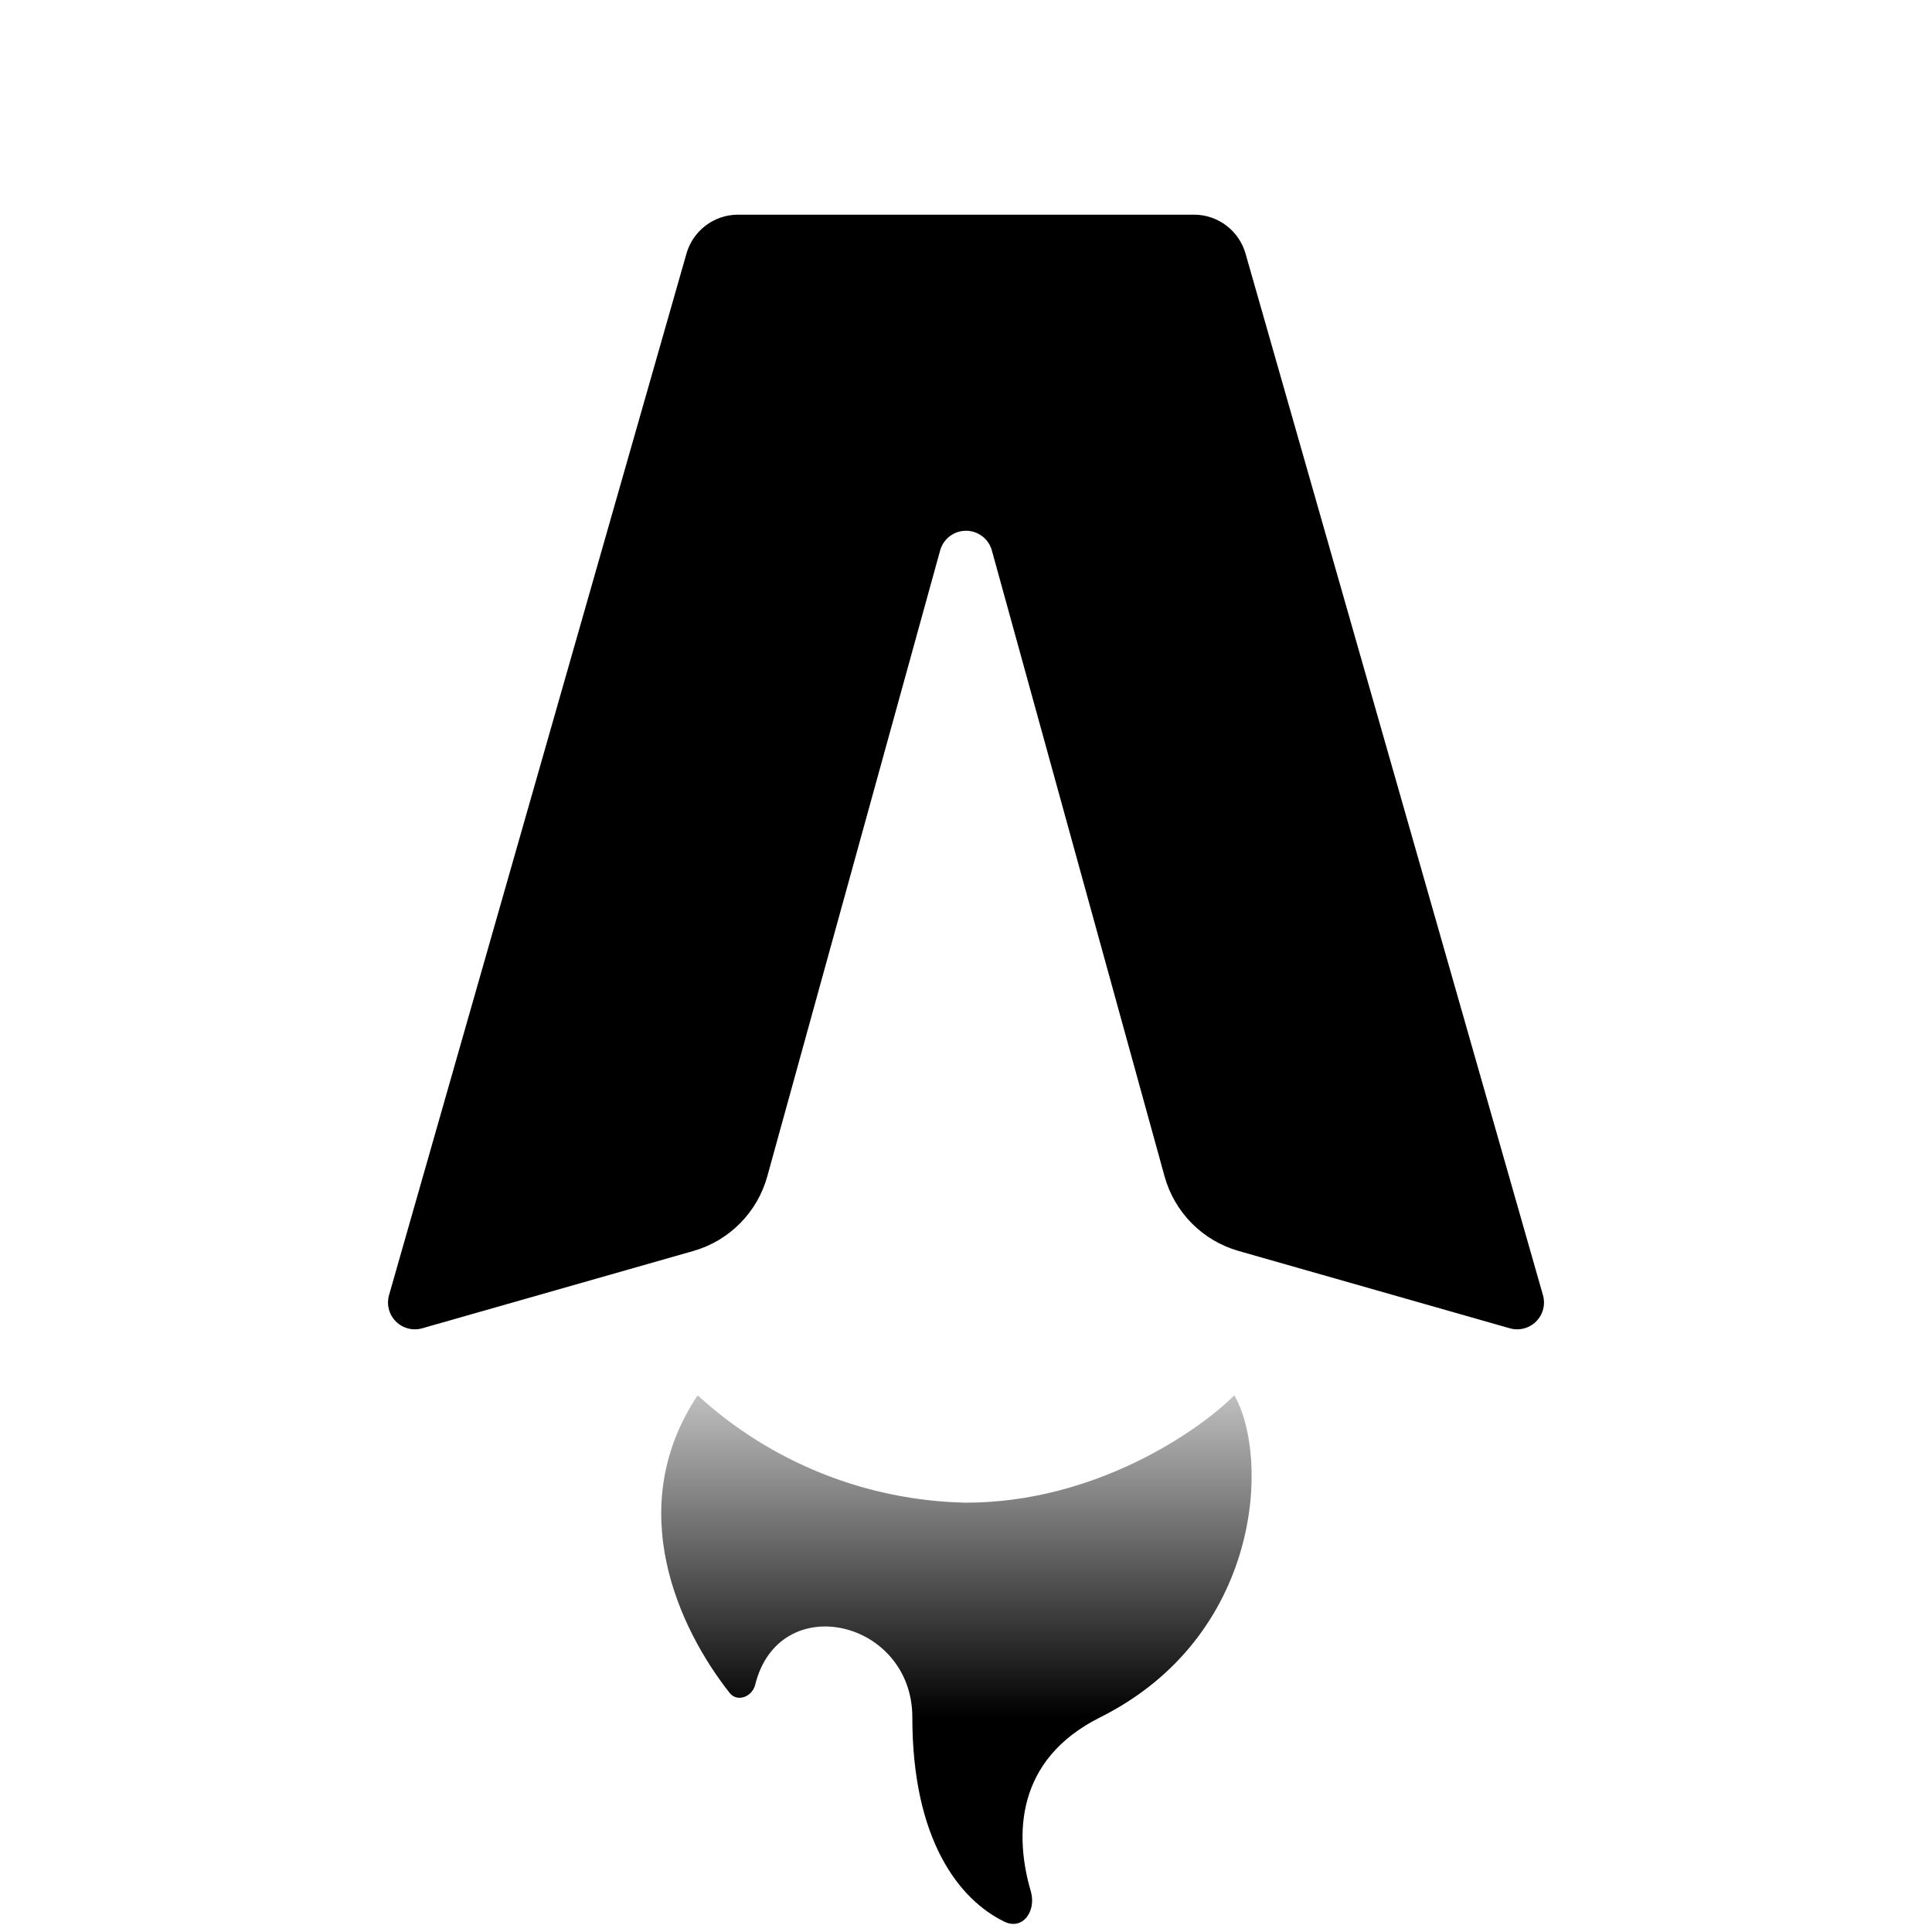
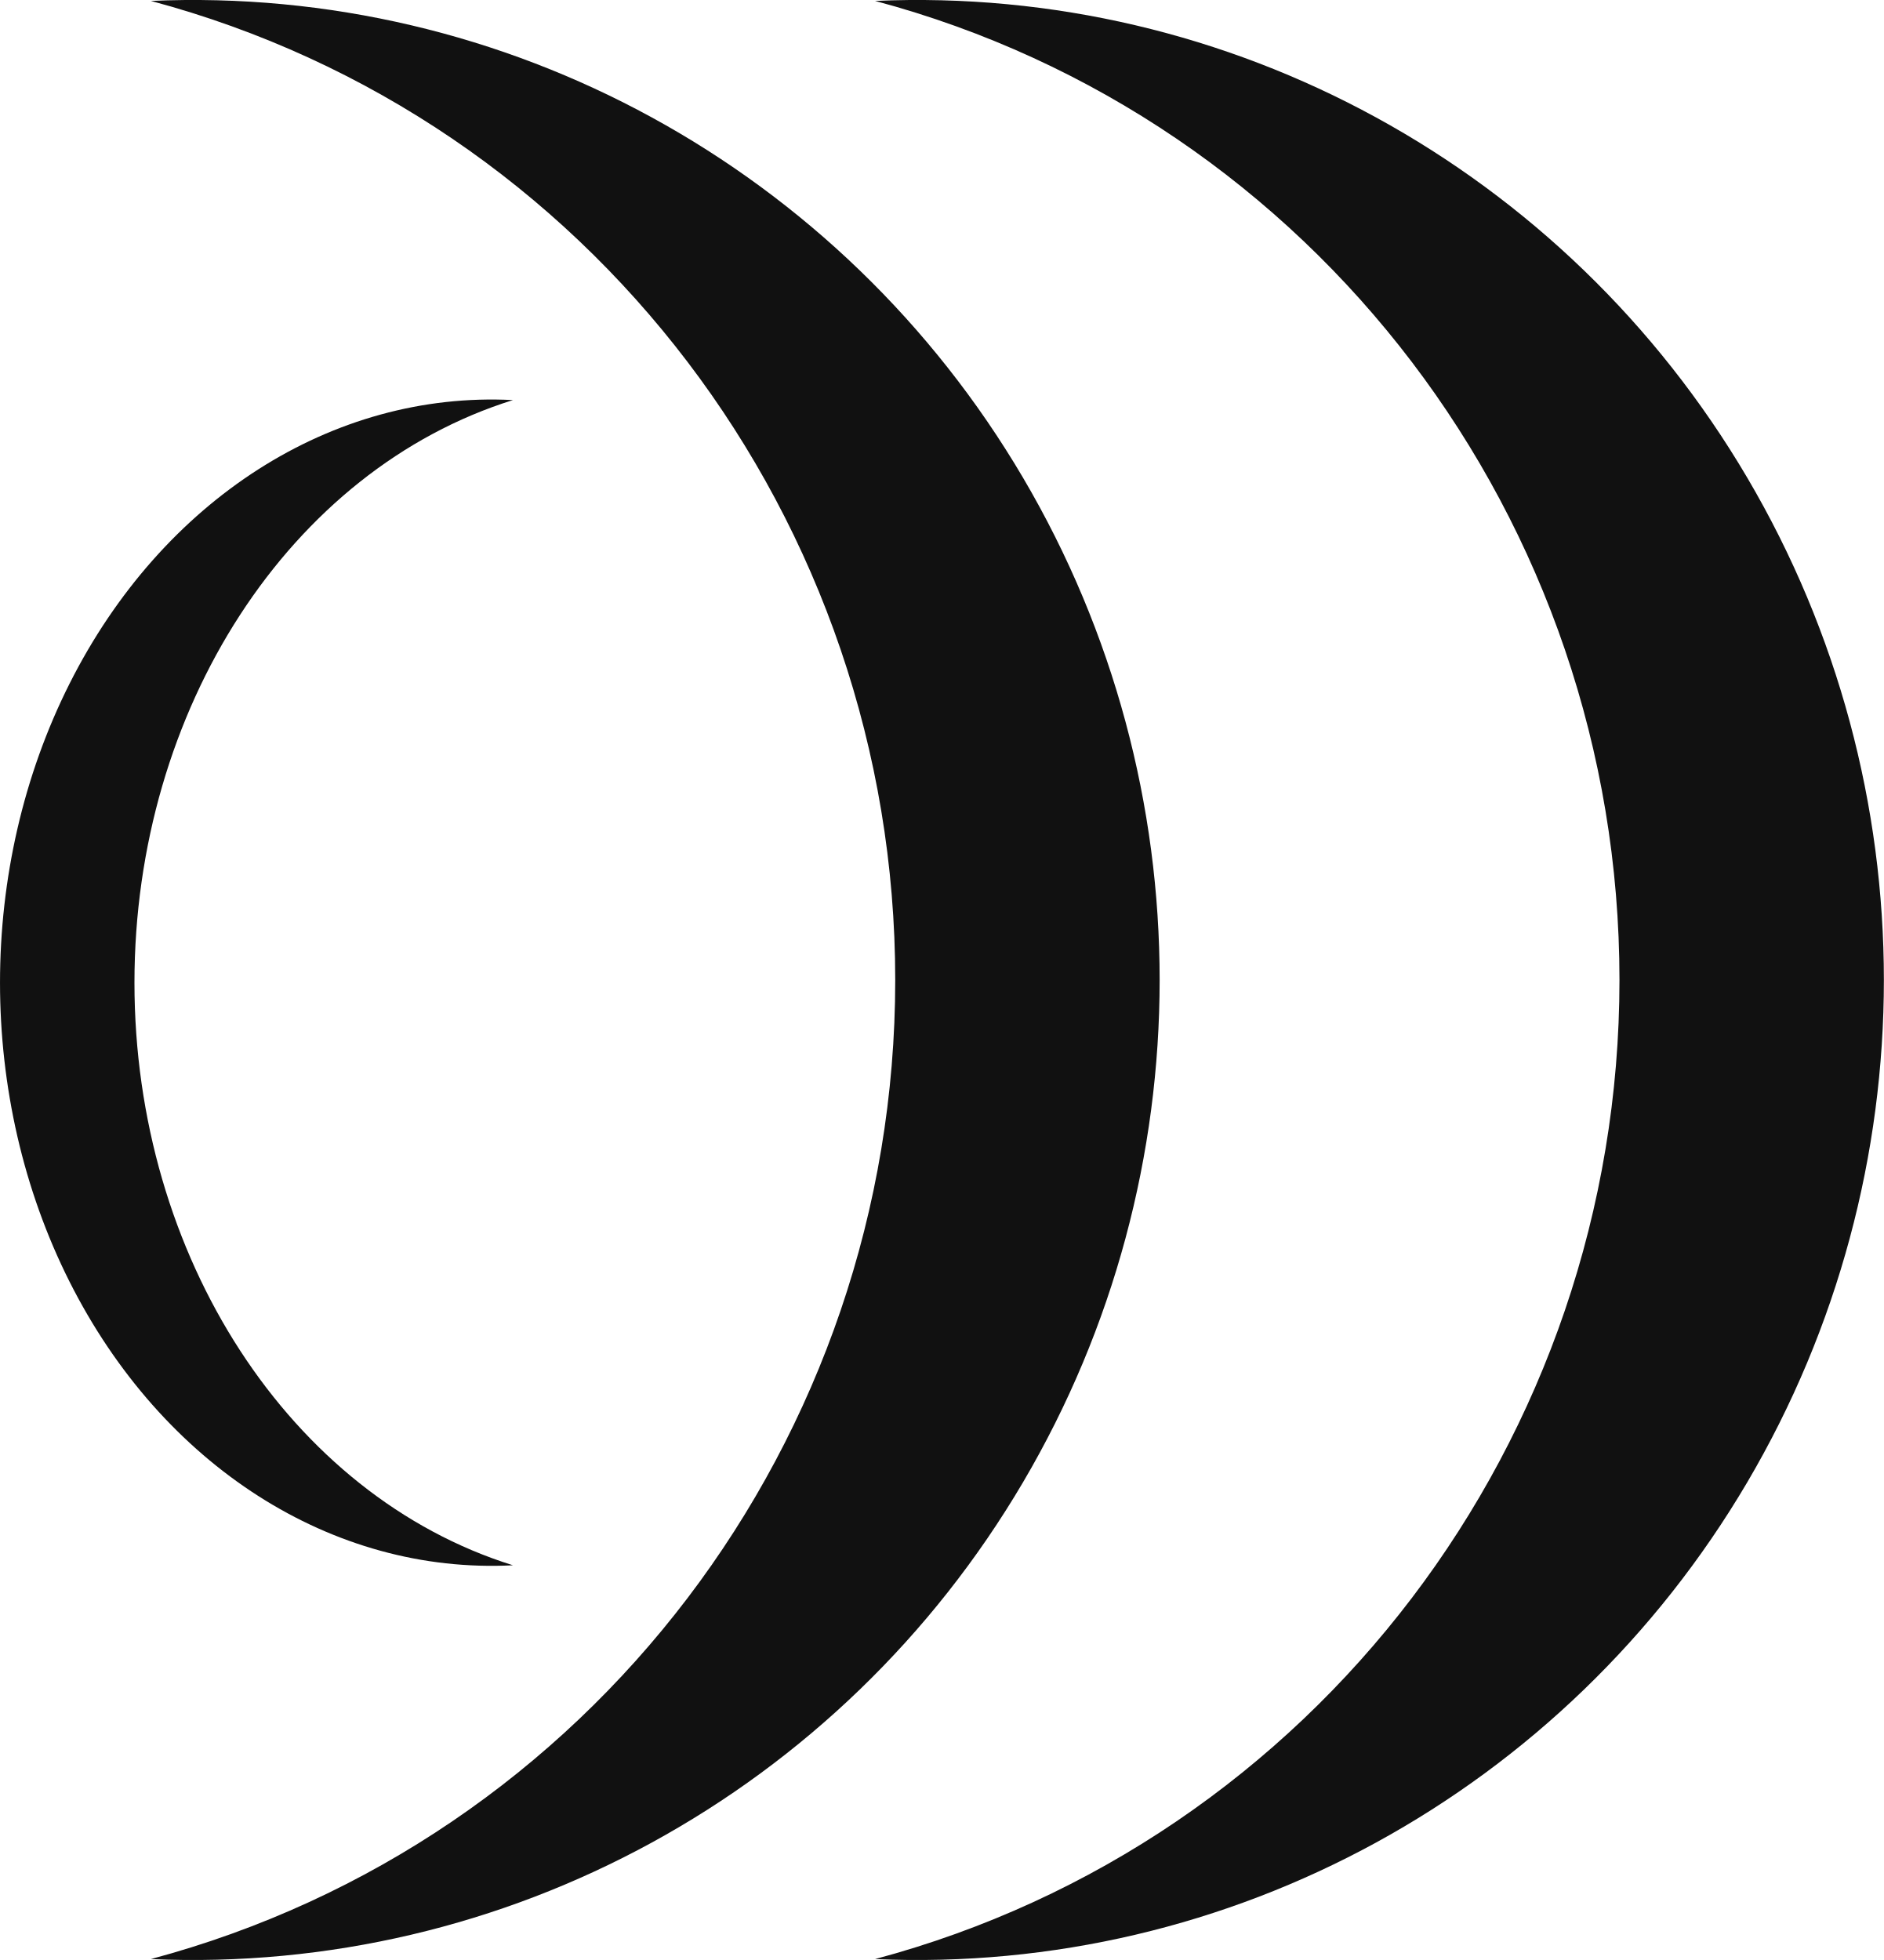
- <svg xmlns="http://www.w3.org/2000/svg" fill="none" viewBox="0 0 36 36">
-   <path fill="#000" d="M22.25 4h-8.5a1 1 0 0 0-.96.73l-5.54 19.4a.5.5 0 0 0 .62.62l5.05-1.44a2 2 0 0 0 1.38-1.4l3.22-11.66a.5.5 0 0 1 .96 0l3.22 11.67a2 2 0 0 0 1.38 1.39l5.05 1.44a.5.5 0 0 0 .62-.62l-5.54-19.4a1 1 0 0 0-.96-.73Z" />
-   <path fill="url(#gradient)" d="M18 28a7.63 7.63 0 0 1-5-2c-1.4 2.1-.35 4.35.6 5.55.14.17.41.07.47-.15.44-1.8 2.93-1.22 2.93.6 0 2.28.87 3.4 1.72 3.81.34.16.59-.2.49-.56-.31-1.05-.29-2.46 1.29-3.25 3-1.5 3.17-4.83 2.5-6-.67.67-2.6 2-5 2Z" />
-   <defs>
-     <linearGradient id="gradient" x1="16" x2="16" y1="32" y2="24" gradientUnits="userSpaceOnUse">
-       <stop stop-color="#000" />
-       <stop offset="1" stop-color="#000" stop-opacity="0" />
-     </linearGradient>
-   </defs>
-   <style>
-     @media (prefers-color-scheme:dark){:root{filter:invert(100%)}}
-   </style>
+ <svg xmlns="http://www.w3.org/2000/svg" viewBox="4.884 9.362 43.549 45.31">
+   <path style="fill: rgb(17, 17, 17);" transform="matrix(0.558659, 0, 0, 0.566379, -216.8746, -41.35471)" d="M 433.158 89.583 A 40 40 0 1 1 433.158 169.507 A 41.324 41.324 0 0 0 433.158 89.583 Z" />
+   <path style="fill: rgb(17, 17, 17);" transform="matrix(0.558659, 0, 0, 0.566379, -233.6166, -41.35471)" d="M 433.158 89.583 A 40 40 0 1 1 433.158 169.507 A 41.324 41.324 0 0 0 433.158 89.583 Z" />
+   <path style="fill: rgb(17, 17, 17);" transform="matrix(-0.284065, 0, 0, -0.337026, 139.787, 75.73899)" d="M 433.158 89.583 A 40 40 0 1 1 433.158 169.507 A 41.324 41.324 0 0 0 433.158 89.583 Z" />
</svg>
